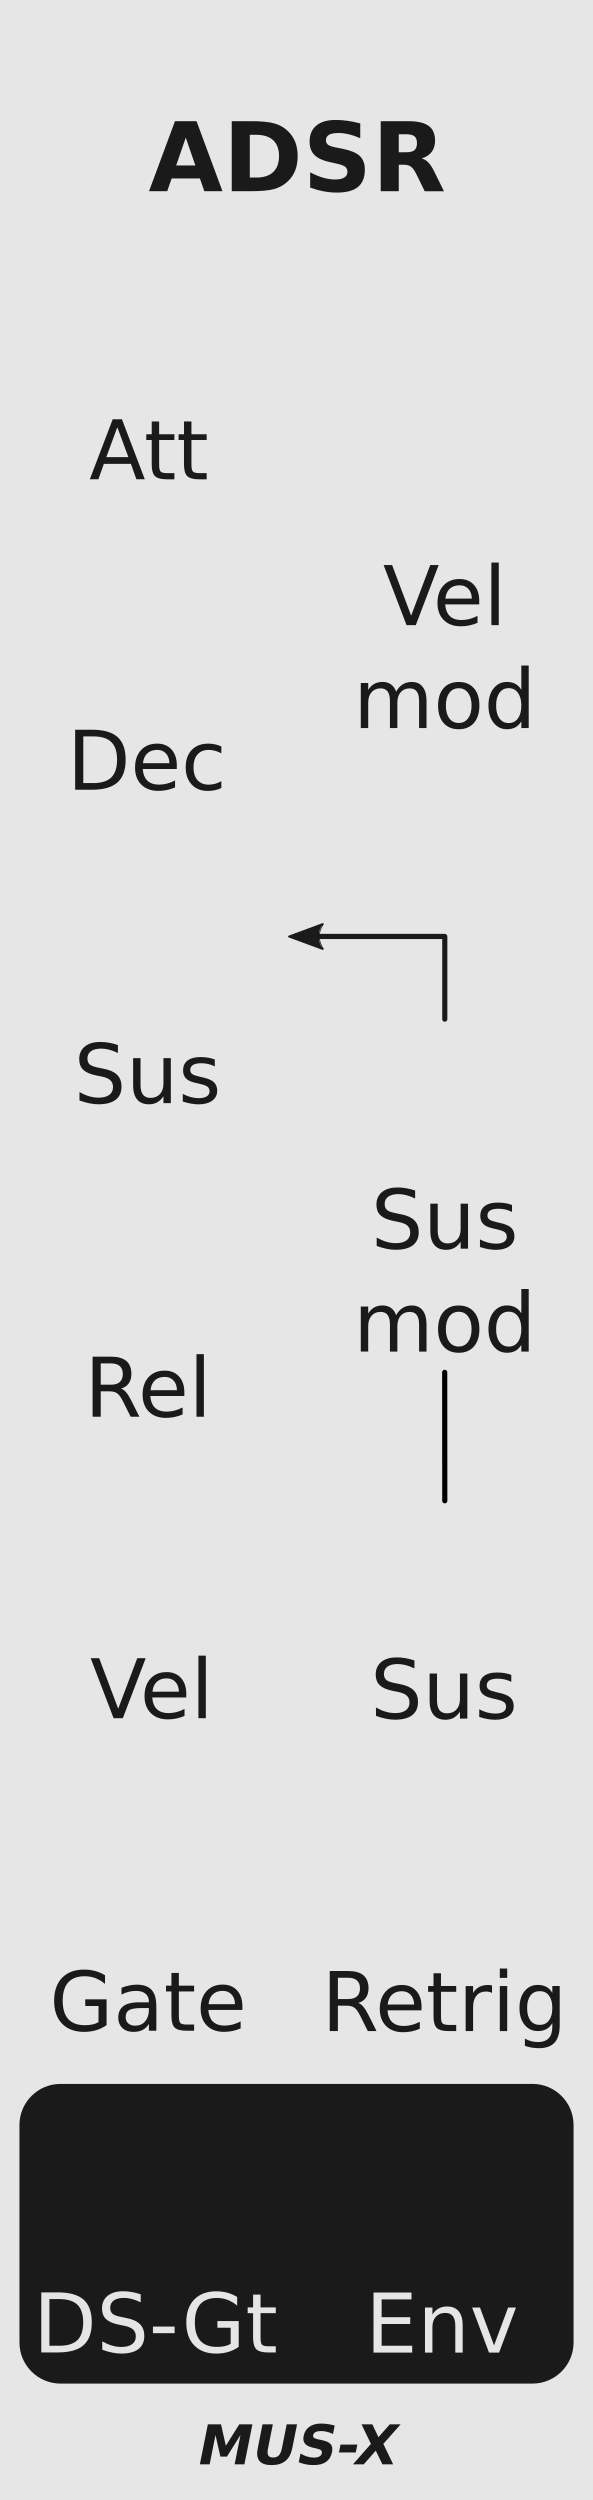
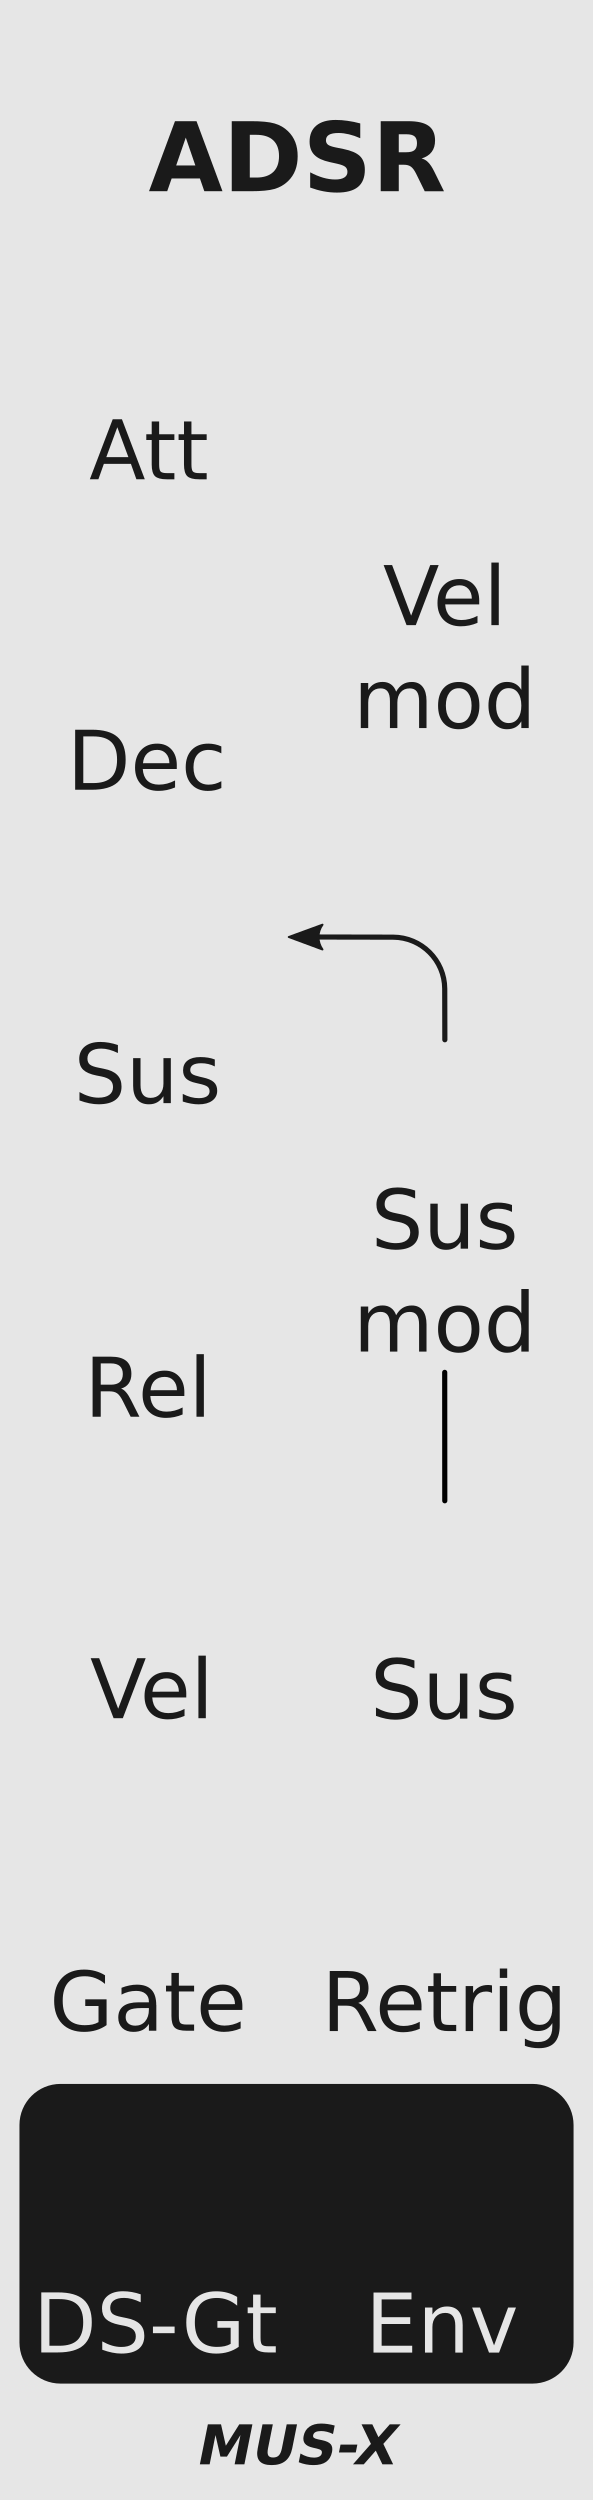
<svg xmlns="http://www.w3.org/2000/svg" width="30.48mm" height="128.5mm" viewBox="0 0 30.48 128.5" version="1.1" id="svg8">
  <defs id="defs2">
+     <marker style="overflow:visible;" id="marker1392" refX="0.0" refY="0.0" orient="auto">
+       <path transform="scale(0.6) rotate(180) translate(0,0)" d="M 8.719,4.034 L -2.207,0.016 L 8.719,-4.002 C 6.973,-1.63 6.983,1.616 8.719,4.034 z " style="stroke:context-stroke;fill-rule:evenodd;fill:context-stroke;stroke-width:0.625;stroke-linejoin:round;" id="path1142" />
+     </marker>
+     <marker style="overflow:visible;" id="Arrow1Mend" refX="0.0" refY="0.0" orient="auto">
+       <path transform="scale(0.4) rotate(180) translate(10,0)" style="fill-rule:evenodd;fill:context-stroke;stroke:context-stroke;stroke-width:1.0pt;" d="M 0.0,0.0 L 5.0,-5.0 L -12.5,0.0 L 5.0,5.0 L 0.0,0.0 z " id="path1124" />
+     </marker>
+     <marker style="overflow:visible;" id="Arrow1Send" refX="0.0" refY="0.0" orient="auto">
+       <path transform="scale(0.2) rotate(180) translate(6,0)" style="fill-rule:evenodd;fill:context-stroke;stroke:context-stroke;stroke-width:1.0pt;" d="M 0.0,0.0 L 5.0,-5.0 L -12.5,0.0 L 5.0,5.0 L 0.0,0.0 z " id="path1130" />
+     </marker>
    <marker style="overflow:visible;" id="Arrow2Mend" refX="0.0" refY="0.0" orient="auto">
      <path transform="scale(0.6) rotate(180) translate(0,0)" d="M 8.719,4.034 L -2.207,0.016 L 8.719,-4.002 C 6.973,-1.63 6.983,1.616 8.719,4.034 z " style="stroke:context-stroke;fill-rule:evenodd;fill:context-stroke;stroke-width:0.625;stroke-linejoin:round;" id="path59252" />
    </marker>
    <marker style="overflow:visible;" id="Arrow1Lend" refX="0.0" refY="0.0" orient="auto">
      <path transform="scale(0.8) rotate(180) translate(12.5,0)" style="fill-rule:evenodd;fill:context-stroke;stroke:context-stroke;stroke-width:1.0pt;" d="M 0.0,0.0 L 5.0,-5.0 L -12.5,0.0 L 5.0,5.0 L 0.0,0.0 z " id="path59228" />
    </marker>
    <marker style="overflow:visible" id="Arrow1Lstart" refX="0.0" refY="0.0" orient="auto">
      <path transform="scale(0.8) translate(12.5,0)" style="fill-rule:evenodd;fill:context-stroke;stroke:context-stroke;stroke-width:1.0pt" d="M 0.0,0.0 L 5.0,-5.0 L -12.5,0.0 L 5.0,5.0 L 0.0,0.0 z " id="path59225" />
    </marker>
  </defs>
  <g id="layer1" transform="translate(0,-168.5)" style="display:inline">
    <rect style="display:inline;opacity:1;vector-effect:none;fill:#e6e6e6;fill-opacity:1;fill-rule:evenodd;stroke:none;stroke-width:0.649;stroke-linecap:butt;stroke-linejoin:miter;stroke-miterlimit:4;stroke-dasharray:none;stroke-dashoffset:0;stroke-opacity:1;paint-order:normal" id="rect420" width="30.48" height="128.5" x="5.9211732e-17" y="168.5" />
    <g aria-label="Att" id="text35907" style="font-size:4.233px;line-height:1.25;fill-opacity:1;stroke-width:0.265;fill:#1a1a1a" transform="translate(0,0.5291667)">
      <path d="m 6.03,189.931 -0.566,1.536 h 1.135 z m -0.236,-0.411 h 0.473 l 1.176,3.086 H 7.01 L 6.729,191.814 H 5.338 l -0.281,0.792 H 4.617 Z" id="path59933" style="fill:#1a1a1a;fill-opacity:1" />
      <path d="m 8.18,189.634 v 0.657 h 0.783 v 0.296 H 8.18 v 1.257 q 0,0.283 0.076,0.364 0.079,0.081 0.316,0.081 h 0.391 v 0.318 H 8.573 q -0.44,0 -0.608,-0.163 -0.167,-0.165 -0.167,-0.599 v -1.257 H 7.519 v -0.296 h 0.279 v -0.657 z" id="path59935" style="fill:#1a1a1a;fill-opacity:1" />
      <path d="m 9.84,189.634 v 0.657 h 0.783 v 0.296 H 9.84 v 1.257 q 0,0.283 0.076,0.364 0.079,0.081 0.316,0.081 h 0.391 v 0.318 h -0.391 q -0.44,0 -0.608,-0.163 -0.167,-0.165 -0.167,-0.599 v -1.257 H 9.179 v -0.296 h 0.279 v -0.657 z" id="path59937" style="fill:#1a1a1a;fill-opacity:1" />
    </g>
    <g aria-label="Dec" id="text51881" style="font-size:4.233px;line-height:1.25;fill-opacity:1;stroke-width:0.265;fill:#1a1a1a" transform="translate(0,0.5291667)">
      <path d="m 4.281,205.821 v 2.4 h 0.504 q 0.639,0 0.934,-0.289 0.298,-0.289 0.298,-0.914 0,-0.62 -0.298,-0.907 -0.296,-0.289 -0.934,-0.289 z m -0.418,-0.343 h 0.858 q 0.897,0 1.317,0.374 0.42,0.372 0.42,1.166 0,0.798 -0.422,1.172 -0.422,0.374 -1.315,0.374 H 3.863 Z" id="path59970" style="fill:#1a1a1a;fill-opacity:1" />
      <path d="m 9.087,207.311 v 0.186 h -1.749 q 0.025,0.393 0.236,0.599 0.213,0.205 0.591,0.205 0.219,0 0.424,-0.054 0.207,-0.054 0.409,-0.161 v 0.36 q -0.205,0.087 -0.42,0.132 -0.215,0.045 -0.436,0.045 -0.554,0 -0.878,-0.322 -0.322,-0.322 -0.322,-0.872 0,-0.568 0.306,-0.901 0.308,-0.335 0.829,-0.335 0.467,0 0.738,0.302 0.273,0.3 0.273,0.816 z m -0.38,-0.112 q -0.004,-0.312 -0.176,-0.498 -0.169,-0.186 -0.451,-0.186 -0.318,0 -0.511,0.18 -0.19,0.18 -0.219,0.506 z" id="path59972" style="fill:#1a1a1a;fill-opacity:1" />
      <path d="m 11.377,206.337 v 0.356 q -0.161,-0.089 -0.325,-0.132 -0.161,-0.045 -0.327,-0.045 -0.37,0 -0.575,0.236 -0.205,0.234 -0.205,0.657 0,0.424 0.205,0.659 0.205,0.234 0.575,0.234 0.165,0 0.327,-0.043 0.163,-0.045 0.325,-0.134 v 0.351 q -0.159,0.074 -0.331,0.112 -0.169,0.037 -0.362,0.037 -0.523,0 -0.831,-0.329 -0.308,-0.329 -0.308,-0.887 0,-0.566 0.31,-0.891 0.312,-0.325 0.854,-0.325 0.176,0 0.343,0.037 0.167,0.035 0.325,0.107 z" id="path59974" style="fill:#1a1a1a;fill-opacity:1" />
    </g>
    <g aria-label="Sus" id="text58845" style="font-size:4.233px;line-height:1.25;fill-opacity:1;stroke-width:0.265;fill:#1a1a1a" transform="translate(0,0.5291667)">
      <path d="m 6.061,221.688 v 0.407 q -0.238,-0.114 -0.449,-0.17 -0.211,-0.056 -0.407,-0.056 -0.341,0 -0.527,0.132 -0.184,0.132 -0.184,0.376 0,0.205 0.122,0.31 0.124,0.103 0.467,0.167 l 0.252,0.052 q 0.467,0.089 0.688,0.314 0.223,0.223 0.223,0.599 0,0.449 -0.302,0.68 -0.3,0.232 -0.881,0.232 -0.219,0 -0.467,-0.05 -0.246,-0.05 -0.511,-0.147 v -0.43 q 0.254,0.143 0.498,0.215 0.244,0.072 0.48,0.072 0.358,0 0.552,-0.141 0.194,-0.141 0.194,-0.401 0,-0.227 -0.141,-0.356 -0.138,-0.128 -0.457,-0.192 l -0.254,-0.05 q -0.467,-0.093 -0.676,-0.291 -0.209,-0.198 -0.209,-0.552 0,-0.409 0.287,-0.645 0.289,-0.236 0.796,-0.236 0.217,0 0.442,0.039 0.225,0.039 0.461,0.118 z" id="path59977" style="fill:#1a1a1a;fill-opacity:1" />
      <path d="m 6.843,223.759 v -1.401 h 0.38 v 1.387 q 0,0.329 0.128,0.494 0.128,0.163 0.384,0.163 0.308,0 0.486,-0.196 0.18,-0.196 0.18,-0.535 v -1.313 h 0.38 v 2.315 H 8.401 v -0.356 q -0.138,0.211 -0.322,0.314 -0.182,0.101 -0.424,0.101 -0.399,0 -0.606,-0.248 -0.207,-0.248 -0.207,-0.726 z m 0.957,-1.457 z" id="path59979" style="fill:#1a1a1a;fill-opacity:1" />
      <path d="m 11.041,222.426 v 0.36 q -0.161,-0.083 -0.335,-0.124 -0.174,-0.041 -0.36,-0.041 -0.283,0 -0.426,0.087 -0.141,0.087 -0.141,0.26 0,0.132 0.101,0.209 0.101,0.074 0.407,0.143 l 0.13,0.029 q 0.405,0.087 0.575,0.246 0.172,0.157 0.172,0.44 0,0.322 -0.256,0.511 -0.254,0.188 -0.701,0.188 -0.186,0 -0.389,-0.037 -0.201,-0.035 -0.424,-0.107 v -0.393 q 0.211,0.11 0.415,0.165 0.205,0.054 0.405,0.054 0.269,0 0.413,-0.091 0.145,-0.093 0.145,-0.26 0,-0.155 -0.105,-0.238 -0.103,-0.083 -0.457,-0.159 l -0.132,-0.031 q -0.353,-0.074 -0.511,-0.227 -0.157,-0.155 -0.157,-0.424 0,-0.327 0.232,-0.504 0.232,-0.178 0.657,-0.178 0.211,0 0.397,0.031 0.186,0.031 0.343,0.093 z" id="path59981" style="fill:#1a1a1a;fill-opacity:1" />
    </g>
    <text xml:space="preserve" style="font-style:normal;font-weight:normal;font-size:10.583px;line-height:1.25;font-family:sans-serif;fill:#000000;fill-opacity:1;stroke:none;stroke-width:0.265" x="11.955" y="222.338" id="text65289">
      <tspan id="tspan65287" style="stroke-width:0.265" x="11.955" y="222.338" />
    </text>
    <g aria-label="Rel" id="text67189" style="font-size:4.233px;line-height:1.25;fill-opacity:1;stroke-width:0.265;fill:#1a1a1a" transform="translate(0,0.5291667)">
      <path d="m 6.224,239.344 q 0.134,0.045 0.26,0.194 0.128,0.149 0.256,0.409 l 0.424,0.843 h -0.449 l -0.395,-0.792 q -0.153,-0.31 -0.298,-0.411 -0.143,-0.101 -0.391,-0.101 H 5.178 v 1.304 H 4.76 v -3.086 h 0.943 q 0.529,0 0.79,0.221 0.26,0.221 0.26,0.668 0,0.291 -0.136,0.484 -0.134,0.192 -0.393,0.267 z m -1.046,-1.296 v 1.096 h 0.525 q 0.302,0 0.455,-0.138 0.155,-0.141 0.155,-0.411 0,-0.271 -0.155,-0.407 -0.153,-0.138 -0.455,-0.138 z" id="path59997" style="fill:#1a1a1a;fill-opacity:1" />
      <path d="m 9.475,239.539 v 0.186 h -1.749 q 0.025,0.393 0.236,0.599 0.213,0.205 0.591,0.205 0.219,0 0.424,-0.054 0.207,-0.054 0.409,-0.161 v 0.36 q -0.205,0.087 -0.42,0.132 -0.215,0.045 -0.436,0.045 -0.554,0 -0.878,-0.322 -0.322,-0.322 -0.322,-0.872 0,-0.568 0.306,-0.901 0.308,-0.335 0.829,-0.335 0.467,0 0.738,0.302 0.273,0.3 0.273,0.816 z M 9.095,239.427 q -0.004,-0.312 -0.176,-0.498 -0.169,-0.186 -0.451,-0.186 -0.318,0 -0.511,0.18 -0.19,0.18 -0.219,0.506 z" id="path59999" style="fill:#1a1a1a;fill-opacity:1" />
      <path d="m 10.099,237.575 h 0.38 v 3.216 h -0.38 z" id="path60001" style="fill:#1a1a1a;fill-opacity:1" />
    </g>
    <g aria-label="Vel mod" id="text68897" style="font-size:4.233px;line-height:1.25;text-align:center;text-anchor:middle;stroke-width:0.265;fill:#1a1a1a;fill-opacity:1">
      <path d="m 20.897,200.632 -1.178,-3.086 h 0.436 l 0.978,2.598 0.98,-2.598 h 0.434 l -1.176,3.086 z" id="path59940" style="fill:#1a1a1a;fill-opacity:1" />
      <path d="m 24.632,199.38 v 0.186 h -1.749 q 0.025,0.393 0.236,0.599 0.213,0.205 0.591,0.205 0.219,0 0.424,-0.054 0.207,-0.054 0.409,-0.161 v 0.36 q -0.205,0.087 -0.42,0.132 -0.215,0.045 -0.436,0.045 -0.554,0 -0.878,-0.322 -0.322,-0.322 -0.322,-0.872 0,-0.568 0.306,-0.901 0.308,-0.335 0.829,-0.335 0.467,0 0.738,0.302 0.273,0.3 0.273,0.816 z m -0.38,-0.112 q -0.004,-0.312 -0.176,-0.498 -0.169,-0.186 -0.451,-0.186 -0.318,0 -0.511,0.18 -0.19,0.18 -0.219,0.506 z" id="path59942" style="fill:#1a1a1a;fill-opacity:1" />
      <path d="m 25.257,197.416 h 0.38 v 3.216 h -0.38 z" id="path59944" style="fill:#1a1a1a;fill-opacity:1" />
      <path d="m 20.361,204.053 q 0.143,-0.256 0.341,-0.378 0.198,-0.122 0.467,-0.122 0.362,0 0.558,0.254 0.196,0.252 0.196,0.719 v 1.397 h -0.382 v -1.385 q 0,-0.333 -0.118,-0.494 -0.118,-0.161 -0.36,-0.161 -0.296,0 -0.467,0.196 -0.172,0.196 -0.172,0.535 v 1.308 H 20.043 v -1.385 q 0,-0.335 -0.118,-0.494 -0.118,-0.161 -0.364,-0.161 -0.291,0 -0.463,0.198 -0.172,0.196 -0.172,0.533 v 1.308 h -0.382 v -2.315 h 0.382 v 0.36 q 0.13,-0.213 0.312,-0.314 0.182,-0.101 0.432,-0.101 0.252,0 0.428,0.128 0.178,0.128 0.263,0.372 z" id="path59946" style="fill:#1a1a1a;fill-opacity:1" />
      <path d="m 23.579,203.875 q -0.306,0 -0.484,0.24 -0.178,0.238 -0.178,0.653 0,0.415 0.176,0.655 0.178,0.238 0.486,0.238 0.304,0 0.482,-0.24 0.178,-0.24 0.178,-0.653 0,-0.411 -0.178,-0.651 -0.178,-0.242 -0.482,-0.242 z m 0,-0.322 q 0.496,0 0.779,0.322 0.283,0.322 0.283,0.893 0,0.568 -0.283,0.893 -0.283,0.322 -0.779,0.322 -0.498,0 -0.781,-0.322 -0.281,-0.325 -0.281,-0.893 0,-0.571 0.281,-0.893 0.283,-0.322 0.781,-0.322 z" id="path59948" style="fill:#1a1a1a;fill-opacity:1" />
      <path d="m 26.796,203.96 v -1.253 h 0.38 v 3.216 h -0.38 v -0.347 q -0.12,0.207 -0.304,0.308 -0.182,0.099 -0.438,0.099 -0.42,0 -0.684,-0.335 -0.263,-0.335 -0.263,-0.881 0,-0.546 0.263,-0.881 0.265,-0.335 0.684,-0.335 0.256,0 0.438,0.101 0.184,0.099 0.304,0.306 z m -1.296,0.808 q 0,0.42 0.172,0.659 0.174,0.238 0.475,0.238 0.302,0 0.475,-0.238 0.174,-0.24 0.174,-0.659 0,-0.42 -0.174,-0.657 -0.174,-0.24 -0.475,-0.24 -0.302,0 -0.475,0.24 -0.172,0.238 -0.172,0.657 z" id="path59950" style="fill:#1a1a1a;fill-opacity:1" />
    </g>
    <g aria-label="Gate " id="text73201" style="font-size:4.233px;line-height:1.25;fill-opacity:1;stroke-width:0.265;fill:#1a1a1a">
      <path d="m 5.064,272.439 v -0.829 H 4.382 v -0.343 h 1.096 v 1.325 q -0.242,0.172 -0.533,0.26 -0.291,0.087 -0.622,0.087 -0.723,0 -1.133,-0.422 -0.407,-0.424 -0.407,-1.178 0,-0.757 0.407,-1.178 0.409,-0.424 1.133,-0.424 0.302,0 0.573,0.074 0.273,0.074 0.502,0.219 v 0.444 q -0.232,-0.196 -0.492,-0.296 -0.26,-0.099 -0.548,-0.099 -0.566,0 -0.852,0.316 -0.283,0.316 -0.283,0.943 0,0.624 0.283,0.941 0.285,0.316 0.852,0.316 0.221,0 0.395,-0.037 0.174,-0.039 0.312,-0.12 z" id="path60031" style="fill:#1a1a1a;fill-opacity:1" />
      <path d="m 7.276,271.715 q -0.461,0 -0.639,0.105 -0.178,0.105 -0.178,0.36 0,0.203 0.132,0.322 0.134,0.118 0.364,0.118 0.316,0 0.506,-0.223 0.192,-0.225 0.192,-0.597 v -0.085 z m 0.759,-0.157 v 1.321 H 7.654 v -0.351 q -0.13,0.211 -0.325,0.312 -0.194,0.099 -0.475,0.099 -0.356,0 -0.566,-0.198 -0.209,-0.201 -0.209,-0.535 0,-0.391 0.26,-0.589 0.263,-0.198 0.781,-0.198 h 0.533 v -0.037 q 0,-0.263 -0.174,-0.405 -0.172,-0.145 -0.484,-0.145 -0.198,0 -0.387,0.048 -0.188,0.048 -0.362,0.143 v -0.351 q 0.209,-0.081 0.405,-0.12 0.196,-0.041 0.382,-0.041 0.502,0 0.75,0.26 0.248,0.26 0.248,0.79 z" id="path60033" style="fill:#1a1a1a;fill-opacity:1" />
      <path d="m 9.194,269.907 v 0.657 h 0.783 v 0.296 h -0.783 v 1.257 q 0,0.283 0.076,0.364 0.079,0.081 0.316,0.081 h 0.391 v 0.318 H 9.587 q -0.44,0 -0.608,-0.163 -0.167,-0.165 -0.167,-0.599 v -1.257 H 8.533 v -0.296 h 0.279 v -0.657 z" id="path60035" style="fill:#1a1a1a;fill-opacity:1" />
      <path d="m 12.458,271.626 v 0.186 h -1.749 q 0.025,0.393 0.236,0.599 0.213,0.205 0.591,0.205 0.219,0 0.424,-0.054 0.207,-0.054 0.409,-0.161 v 0.36 q -0.205,0.087 -0.42,0.132 -0.215,0.045 -0.436,0.045 -0.554,0 -0.878,-0.322 -0.322,-0.322 -0.322,-0.872 0,-0.568 0.306,-0.901 0.308,-0.335 0.829,-0.335 0.467,0 0.738,0.302 0.273,0.3 0.273,0.816 z m -0.38,-0.112 q -0.004,-0.312 -0.176,-0.498 -0.169,-0.186 -0.451,-0.186 -0.318,0 -0.511,0.18 -0.19,0.18 -0.219,0.506 z" id="path60037" style="fill:#1a1a1a;fill-opacity:1" />
    </g>
    <g aria-label="Retrig" id="text73205" style="font-size:4.233px;line-height:1.25;fill-opacity:1;stroke-width:0.265;fill:#1a1a1a">
      <path d="m 18.414,271.451 q 0.134,0.045 0.26,0.194 0.128,0.149 0.256,0.409 l 0.424,0.843 H 18.906 l -0.395,-0.792 q -0.153,-0.31 -0.298,-0.411 -0.143,-0.101 -0.391,-0.101 h -0.455 v 1.304 h -0.418 v -3.086 h 0.943 q 0.529,0 0.79,0.221 0.26,0.221 0.26,0.668 0,0.291 -0.136,0.484 -0.134,0.192 -0.393,0.267 z m -1.046,-1.296 v 1.096 h 0.525 q 0.302,0 0.455,-0.138 0.155,-0.141 0.155,-0.411 0,-0.271 -0.155,-0.407 -0.153,-0.138 -0.455,-0.138 z" id="path60018" style="fill:#1a1a1a;fill-opacity:1" />
      <path d="m 21.665,271.645 v 0.186 H 19.917 q 0.025,0.393 0.236,0.599 0.213,0.205 0.591,0.205 0.219,0 0.424,-0.054 0.207,-0.054 0.409,-0.161 v 0.36 q -0.205,0.087 -0.42,0.132 -0.215,0.045 -0.436,0.045 -0.554,0 -0.878,-0.322 -0.322,-0.322 -0.322,-0.872 0,-0.568 0.306,-0.901 0.308,-0.335 0.829,-0.335 0.467,0 0.738,0.302 0.273,0.3 0.273,0.816 z m -0.38,-0.112 q -0.004,-0.312 -0.176,-0.498 -0.169,-0.186 -0.451,-0.186 -0.318,0 -0.511,0.18 -0.19,0.18 -0.219,0.506 z" id="path60020" style="fill:#1a1a1a;fill-opacity:1" />
      <path d="m 22.666,269.925 v 0.657 h 0.783 v 0.296 h -0.783 v 1.257 q 0,0.283 0.076,0.364 0.079,0.081 0.316,0.081 h 0.391 v 0.318 h -0.391 q -0.44,0 -0.608,-0.163 -0.167,-0.165 -0.167,-0.599 v -1.257 h -0.279 v -0.296 h 0.279 v -0.657 z" id="path60022" style="fill:#1a1a1a;fill-opacity:1" />
      <path d="m 25.291,270.938 q -0.064,-0.037 -0.141,-0.054 -0.074,-0.019 -0.165,-0.019 -0.322,0 -0.496,0.211 -0.172,0.209 -0.172,0.602 v 1.22 h -0.382 v -2.315 h 0.382 v 0.36 q 0.12,-0.211 0.312,-0.312 0.192,-0.103 0.467,-0.103 0.039,0 0.087,0.006 0.048,0.004 0.105,0.015 z" id="path60024" style="fill:#1a1a1a;fill-opacity:1" />
      <path d="m 25.69,270.583 h 0.38 v 2.315 h -0.38 z m 0,-0.901 h 0.38 v 0.482 h -0.38 z" id="path60026" style="fill:#1a1a1a;fill-opacity:1" />
      <path d="m 28.389,271.713 q 0,-0.413 -0.172,-0.641 -0.169,-0.227 -0.477,-0.227 -0.306,0 -0.477,0.227 -0.169,0.227 -0.169,0.641 0,0.411 0.169,0.639 0.172,0.227 0.477,0.227 0.308,0 0.477,-0.227 0.172,-0.227 0.172,-0.639 z m 0.38,0.897 q 0,0.591 -0.263,0.878 -0.263,0.289 -0.804,0.289 -0.201,0 -0.378,-0.031 -0.178,-0.029 -0.345,-0.091 v -0.37 q 0.167,0.091 0.331,0.134 0.163,0.043 0.333,0.043 0.374,0 0.56,-0.196 0.186,-0.194 0.186,-0.589 v -0.188 q -0.118,0.205 -0.302,0.306 -0.184,0.101 -0.44,0.101 -0.426,0 -0.686,-0.325 -0.26,-0.325 -0.26,-0.86 0,-0.537 0.26,-0.862 0.26,-0.325 0.686,-0.325 0.256,0 0.44,0.101 0.184,0.101 0.302,0.306 v -0.351 h 0.38 z" id="path60028" style="fill:#1a1a1a;fill-opacity:1" />
    </g>
    <g aria-label="Vel" id="text73209" style="font-size:4.233px;line-height:1.25;fill-opacity:1;stroke-width:0.265;fill:#1a1a1a">
      <path d="m 5.839,256.816 -1.178,-3.086 h 0.436 l 0.978,2.598 0.98,-2.598 h 0.434 l -1.176,3.086 z" id="path60004" style="fill:#1a1a1a;fill-opacity:1" />
      <path d="m 9.574,255.564 v 0.186 h -1.749 q 0.025,0.393 0.236,0.599 0.213,0.205 0.591,0.205 0.219,0 0.424,-0.054 0.207,-0.054 0.409,-0.161 v 0.36 q -0.205,0.087 -0.42,0.132 -0.215,0.045 -0.436,0.045 -0.554,0 -0.878,-0.322 -0.322,-0.322 -0.322,-0.872 0,-0.568 0.306,-0.901 0.308,-0.335 0.829,-0.335 0.467,0 0.738,0.302 0.273,0.3 0.273,0.816 z m -0.38,-0.112 q -0.004,-0.312 -0.176,-0.498 -0.169,-0.186 -0.451,-0.186 -0.318,0 -0.511,0.18 -0.19,0.18 -0.219,0.506 z" id="path60006" style="fill:#1a1a1a;fill-opacity:1" />
      <path d="m 10.199,253.6 h 0.38 v 3.216 h -0.38 z" id="path60008" style="fill:#1a1a1a;fill-opacity:1" />
    </g>
    <text xml:space="preserve" style="font-style:normal;font-weight:normal;font-size:10.583px;line-height:1.25;font-family:sans-serif;fill:#000000;fill-opacity:1;stroke:none;stroke-width:0.265" x="-3.676" y="276.997" id="text80285">
      <tspan id="tspan80283" style="stroke-width:0.265" x="-3.676" y="276.997" />
    </text>
    <rect id="rect80851" width="28.481" height="15.404" x="1" y="275.613" style="fill:#1a1a1a;fill-opacity:1;stroke-width:0.37" ry="2.113" />
    <g aria-label="Env" id="text73213" style="font-size:4.233px;line-height:1.25;fill:#e6e6e6;stroke-width:0.265">
      <path d="m 19.199,286.338 h 1.951 v 0.351 h -1.534 v 0.914 h 1.47 v 0.351 h -1.47 v 1.118 h 1.571 v 0.351 h -1.989 z" id="path60049" />
      <path d="m 23.782,288.027 v 1.397 h -0.38 v -1.385 q 0,-0.329 -0.128,-0.492 -0.128,-0.163 -0.384,-0.163 -0.308,0 -0.486,0.196 -0.178,0.196 -0.178,0.535 v 1.308 h -0.382 v -2.315 h 0.382 v 0.36 q 0.136,-0.209 0.32,-0.312 0.186,-0.103 0.428,-0.103 0.399,0 0.604,0.248 0.205,0.246 0.205,0.726 z" id="path60051" />
      <path d="m 24.268,287.109 h 0.403 l 0.723,1.943 0.723,-1.943 h 0.403 l -0.868,2.315 h -0.517 z" id="path60053" />
    </g>
    <g aria-label="Sus" id="text1051" style="font-size:4.233px;line-height:1.25;fill-opacity:1;stroke-width:0.265;fill:#1a1a1a">
      <path d="m 21.301,253.85 v 0.407 q -0.238,-0.114 -0.449,-0.17 -0.211,-0.056 -0.407,-0.056 -0.341,0 -0.527,0.132 -0.184,0.132 -0.184,0.376 0,0.205 0.122,0.31 0.124,0.103 0.467,0.167 l 0.252,0.052 q 0.467,0.089 0.688,0.314 0.223,0.223 0.223,0.599 0,0.449 -0.302,0.68 -0.3,0.232 -0.881,0.232 -0.219,0 -0.467,-0.05 -0.246,-0.05 -0.511,-0.147 v -0.43 q 0.254,0.143 0.498,0.215 0.244,0.072 0.48,0.072 0.358,0 0.552,-0.141 0.194,-0.141 0.194,-0.401 0,-0.227 -0.141,-0.356 -0.138,-0.128 -0.457,-0.192 l -0.254,-0.05 q -0.467,-0.093 -0.676,-0.291 -0.209,-0.198 -0.209,-0.552 0,-0.409 0.287,-0.645 0.289,-0.236 0.796,-0.236 0.217,0 0.442,0.039 0.225,0.039 0.461,0.118 z" id="path60011" style="fill:#1a1a1a;fill-opacity:1" />
      <path d="m 22.083,255.922 v -1.401 h 0.38 v 1.387 q 0,0.329 0.128,0.494 0.128,0.163 0.384,0.163 0.308,0 0.486,-0.196 0.18,-0.196 0.18,-0.535 v -1.313 h 0.38 v 2.315 h -0.38 v -0.356 q -0.138,0.211 -0.322,0.314 -0.182,0.101 -0.424,0.101 -0.399,0 -0.606,-0.248 -0.207,-0.248 -0.207,-0.726 z m 0.957,-1.457 z" id="path60013" style="fill:#1a1a1a;fill-opacity:1" />
      <path d="m 26.281,254.588 v 0.36 q -0.161,-0.083 -0.335,-0.124 -0.174,-0.041 -0.36,-0.041 -0.283,0 -0.426,0.087 -0.141,0.087 -0.141,0.26 0,0.132 0.101,0.209 0.101,0.074 0.407,0.143 l 0.13,0.029 q 0.405,0.087 0.575,0.246 0.172,0.157 0.172,0.44 0,0.322 -0.256,0.511 -0.254,0.188 -0.701,0.188 -0.186,0 -0.389,-0.037 -0.201,-0.035 -0.424,-0.107 v -0.393 q 0.211,0.11 0.415,0.165 0.205,0.054 0.405,0.054 0.269,0 0.413,-0.091 0.145,-0.093 0.145,-0.26 0,-0.155 -0.105,-0.238 -0.103,-0.083 -0.457,-0.159 l -0.132,-0.031 q -0.353,-0.074 -0.511,-0.227 -0.157,-0.155 -0.157,-0.424 0,-0.327 0.232,-0.504 0.232,-0.178 0.657,-0.178 0.211,0 0.397,0.031 0.186,0.031 0.343,0.093 z" id="path60015" style="fill:#1a1a1a;fill-opacity:1" />
    </g>
    <text xml:space="preserve" style="font-style:normal;font-weight:normal;font-size:10.583px;line-height:1.25;font-family:sans-serif;fill:#000000;fill-opacity:1;stroke:none;stroke-width:0.265" x="-18.465" y="239.396" id="text24631">
      <tspan id="tspan24629" style="stroke-width:0.265" x="-18.465" y="239.396" />
    </text>
    <text xml:space="preserve" style="font-style:normal;font-weight:normal;font-size:10.583px;line-height:1.25;font-family:sans-serif;fill:#000000;fill-opacity:1;stroke:none;stroke-width:0.265" x="-8.229" y="291.031" id="text36741">
      <tspan id="tspan36739" style="stroke-width:0.265" x="-8.229" y="291.031" />
    </text>
    <g aria-label="Sus mod" id="text39497" style="font-size:4.233px;line-height:1.25;text-align:center;text-anchor:middle;stroke-width:0.265;fill:#1a1a1a;fill-opacity:1">
      <path d="m 21.338,229.696 v 0.407 q -0.238,-0.114 -0.449,-0.17 -0.211,-0.056 -0.407,-0.056 -0.341,0 -0.527,0.132 -0.184,0.132 -0.184,0.376 0,0.205 0.122,0.31 0.124,0.103 0.467,0.167 l 0.252,0.052 q 0.467,0.089 0.688,0.314 0.223,0.223 0.223,0.599 0,0.449 -0.302,0.68 -0.3,0.232 -0.881,0.232 -0.219,0 -0.467,-0.05 -0.246,-0.05 -0.511,-0.147 v -0.43 q 0.254,0.143 0.498,0.215 0.244,0.072 0.48,0.072 0.358,0 0.552,-0.141 0.194,-0.141 0.194,-0.401 0,-0.227 -0.141,-0.356 -0.138,-0.128 -0.457,-0.192 l -0.254,-0.05 q -0.467,-0.093 -0.676,-0.291 -0.209,-0.198 -0.209,-0.552 0,-0.409 0.287,-0.645 0.289,-0.236 0.796,-0.236 0.217,0 0.442,0.039 0.225,0.039 0.461,0.118 z" id="path59984" style="fill:#1a1a1a;fill-opacity:1" />
      <path d="m 22.119,231.768 v -1.401 h 0.38 v 1.387 q 0,0.329 0.128,0.494 0.128,0.163 0.384,0.163 0.308,0 0.486,-0.196 0.18,-0.196 0.18,-0.535 v -1.313 h 0.38 v 2.315 h -0.38 v -0.356 q -0.138,0.211 -0.322,0.314 -0.182,0.101 -0.424,0.101 -0.399,0 -0.606,-0.248 -0.207,-0.248 -0.207,-0.726 z m 0.957,-1.457 z" id="path59986" style="fill:#1a1a1a;fill-opacity:1" />
      <path d="m 26.317,230.434 v 0.36 q -0.161,-0.083 -0.335,-0.124 -0.174,-0.041 -0.36,-0.041 -0.283,0 -0.426,0.087 -0.141,0.087 -0.141,0.26 0,0.132 0.101,0.209 0.101,0.074 0.407,0.143 l 0.13,0.029 q 0.405,0.087 0.575,0.246 0.172,0.157 0.172,0.44 0,0.322 -0.256,0.511 -0.254,0.188 -0.701,0.188 -0.186,0 -0.389,-0.037 -0.201,-0.035 -0.424,-0.107 v -0.393 q 0.211,0.11 0.415,0.165 0.205,0.054 0.405,0.054 0.269,0 0.413,-0.091 0.145,-0.093 0.145,-0.26 0,-0.155 -0.105,-0.238 -0.103,-0.083 -0.457,-0.159 l -0.132,-0.031 q -0.353,-0.074 -0.511,-0.227 -0.157,-0.155 -0.157,-0.424 0,-0.327 0.232,-0.504 0.232,-0.178 0.657,-0.178 0.211,0 0.397,0.031 0.186,0.031 0.343,0.093 z" id="path59988" style="fill:#1a1a1a;fill-opacity:1" />
      <path d="m 20.361,236.102 q 0.143,-0.256 0.341,-0.378 0.198,-0.122 0.467,-0.122 0.362,0 0.558,0.254 0.196,0.252 0.196,0.719 v 1.397 h -0.382 v -1.385 q 0,-0.333 -0.118,-0.494 -0.118,-0.161 -0.36,-0.161 -0.296,0 -0.467,0.196 -0.172,0.196 -0.172,0.535 v 1.308 H 20.043 v -1.385 q 0,-0.335 -0.118,-0.494 -0.118,-0.161 -0.364,-0.161 -0.291,0 -0.463,0.198 -0.172,0.196 -0.172,0.533 v 1.308 h -0.382 v -2.315 h 0.382 v 0.36 q 0.13,-0.213 0.312,-0.314 0.182,-0.101 0.432,-0.101 0.252,0 0.428,0.128 0.178,0.128 0.263,0.372 z" id="path59990" style="fill:#1a1a1a;fill-opacity:1" />
      <path d="m 23.579,235.925 q -0.306,0 -0.484,0.24 -0.178,0.238 -0.178,0.653 0,0.415 0.176,0.655 0.178,0.238 0.486,0.238 0.304,0 0.482,-0.24 0.178,-0.24 0.178,-0.653 0,-0.411 -0.178,-0.651 -0.178,-0.242 -0.482,-0.242 z m 0,-0.322 q 0.496,0 0.779,0.322 0.283,0.322 0.283,0.893 0,0.568 -0.283,0.893 -0.283,0.322 -0.779,0.322 -0.498,0 -0.781,-0.322 -0.281,-0.325 -0.281,-0.893 0,-0.571 0.281,-0.893 0.283,-0.322 0.781,-0.322 z" id="path59992" style="fill:#1a1a1a;fill-opacity:1" />
      <path d="m 26.796,236.009 v -1.253 h 0.38 v 3.216 h -0.38 v -0.347 q -0.12,0.207 -0.304,0.308 -0.182,0.099 -0.438,0.099 -0.42,0 -0.684,-0.335 -0.263,-0.335 -0.263,-0.881 0,-0.546 0.263,-0.881 0.265,-0.335 0.684,-0.335 0.256,0 0.438,0.101 0.184,0.099 0.304,0.306 z m -1.296,0.808 q 0,0.42 0.172,0.659 0.174,0.238 0.475,0.238 0.302,0 0.475,-0.238 0.174,-0.24 0.174,-0.659 0,-0.42 -0.174,-0.657 -0.174,-0.24 -0.475,-0.24 -0.302,0 -0.475,0.24 -0.172,0.238 -0.172,0.657 z" id="path59994" style="fill:#1a1a1a;fill-opacity:1" />
    </g>
    <path style="fill:#1a1a1a;fill-opacity:1;stroke:#000000;stroke-width:0.265;stroke-linecap:round;stroke-linejoin:miter;stroke-miterlimit:4;stroke-dasharray:none;stroke-opacity:1" d="m 22.862,245.64 -0.004,-6.6" id="path58833" />
-     <g id="path59223" style="fill:#1a1a1a;fill-opacity:1">
-       <path style="color:#000000;fill:#1a1a1a;stroke-linecap:round;stroke-linejoin:round;-inkscape-stroke:none;fill-opacity:1" d="m 15.205,216.502 a 0.132,0.132 0 0 0 -0.133,0.133 0.132,0.132 0 0 0 0.133,0.133 h 7.525 v 4.119 a 0.132,0.132 0 0 0 0.131,0.131 0.132,0.132 0 0 0 0.133,-0.131 v -4.252 a 0.133,0.133 0 0 0 -0.133,-0.133 z" id="path104268" />
-       <g id="g104258" style="fill:#1a1a1a;fill-opacity:1">
-         <g id="path104260" style="fill:#1a1a1a;fill-opacity:1">
-           <path style="color:#000000;fill:#1a1a1a;fill-rule:evenodd;stroke-width:0.099;stroke-linejoin:round;-inkscape-stroke:none;fill-opacity:1" d="m 16.591,217.276 -1.737,-0.639 1.737,-0.639 c -0.278,0.377 -0.276,0.893 0,1.278 z" id="path104264" />
-           <path style="color:#000000;fill:#1a1a1a;fill-rule:evenodd;stroke-linejoin:round;-inkscape-stroke:none;fill-opacity:1" d="m 16.574,215.951 -1.736,0.641 a 0.05,0.05 0 0 0 0,0.092 l 1.736,0.639 a 0.05,0.05 0 0 0 0.057,-0.074 c -0.264,-0.367 -0.265,-0.861 0,-1.221 a 0.05,0.05 0 0 0 -0.057,-0.076 z m -0.023,0.115 c -0.212,0.354 -0.211,0.783 0,1.143 l -1.555,-0.572 z" id="path104266" />
-         </g>
-       </g>
-     </g>
    <g aria-label="DS-Gt" id="text85793" style="font-size:4.233px;line-height:1.25;fill:#e5e5e5;stroke-width:0.265" transform="translate(0.5291667)">
      <path d="m 2.011,286.672 v 2.4 h 0.504 q 0.639,0 0.934,-0.289 0.298,-0.289 0.298,-0.914 0,-0.62 -0.298,-0.907 -0.296,-0.289 -0.934,-0.289 z m -0.418,-0.343 h 0.858 q 0.897,0 1.317,0.374 0.42,0.372 0.42,1.166 0,0.798 -0.422,1.172 -0.422,0.374 -1.315,0.374 h -0.858 z" id="path104227" />
      <path d="m 6.703,286.431 v 0.407 q -0.238,-0.114 -0.449,-0.17 -0.211,-0.056 -0.407,-0.056 -0.341,0 -0.527,0.132 -0.184,0.132 -0.184,0.376 0,0.205 0.122,0.31 0.124,0.103 0.467,0.167 l 0.252,0.052 q 0.467,0.089 0.688,0.314 0.223,0.223 0.223,0.599 0,0.449 -0.302,0.68 -0.3,0.232 -0.881,0.232 -0.219,0 -0.467,-0.05 -0.246,-0.05 -0.511,-0.147 v -0.43 q 0.254,0.143 0.498,0.215 0.244,0.072 0.48,0.072 0.358,0 0.552,-0.141 0.194,-0.141 0.194,-0.401 0,-0.227 -0.141,-0.356 -0.138,-0.128 -0.457,-0.192 l -0.254,-0.05 q -0.467,-0.093 -0.676,-0.291 -0.209,-0.198 -0.209,-0.552 0,-0.409 0.287,-0.645 0.289,-0.236 0.796,-0.236 0.217,0 0.442,0.039 0.225,0.039 0.461,0.118 z" id="path104229" />
      <path d="m 7.332,288.086 h 1.114 v 0.339 h -1.114 z" id="path104231" />
      <path d="m 11.327,288.975 v -0.829 h -0.682 v -0.343 h 1.096 v 1.325 q -0.242,0.172 -0.533,0.26 -0.291,0.087 -0.622,0.087 -0.723,0 -1.133,-0.422 -0.407,-0.424 -0.407,-1.178 0,-0.757 0.407,-1.178 0.409,-0.424 1.133,-0.424 0.302,0 0.573,0.074 0.273,0.074 0.502,0.219 v 0.444 q -0.232,-0.196 -0.492,-0.296 -0.26,-0.099 -0.548,-0.099 -0.566,0 -0.852,0.316 -0.283,0.316 -0.283,0.943 0,0.624 0.283,0.941 0.285,0.316 0.852,0.316 0.221,0 0.395,-0.037 0.174,-0.039 0.312,-0.12 z" id="path104233" />
      <path d="m 12.863,286.443 v 0.657 h 0.783 v 0.296 h -0.783 v 1.257 q 0,0.283 0.076,0.364 0.079,0.081 0.316,0.081 h 0.391 v 0.318 h -0.391 q -0.44,0 -0.608,-0.163 -0.167,-0.165 -0.167,-0.599 v -1.257 h -0.279 v -0.296 h 0.279 v -0.657 z" id="path104235" />
    </g>
    <g aria-label="ADSR" id="text24295" style="font-weight:bold;font-size:4.939px;line-height:1.25;-inkscape-font-specification:'sans-serif Bold';text-align:center;text-anchor:middle;display:inline;stroke-width:0.265;fill:#1a1a1a;fill-opacity:1">
      <path d="M 10.275,177.673 H 8.823 l -0.229,0.656 H 7.66 l 1.334,-3.6 h 1.107 l 1.334,3.6 h -0.933 z m -1.22,-0.668 h 0.986 l -0.492,-1.432 z" id="path33365" style="fill:#1a1a1a;fill-opacity:1" />
      <path d="m 12.84,175.43 v 2.197 h 0.333 q 0.569,0 0.868,-0.282 0.301,-0.282 0.301,-0.82 0,-0.535 -0.299,-0.815 -0.299,-0.28 -0.871,-0.28 z m -0.928,-0.702 h 0.979 q 0.82,0 1.22,0.118 0.403,0.116 0.69,0.396 0.253,0.244 0.376,0.562 0.123,0.318 0.123,0.721 0,0.408 -0.123,0.728 -0.123,0.318 -0.376,0.562 -0.289,0.28 -0.695,0.398 -0.405,0.116 -1.215,0.116 h -0.979 z" id="path33367" style="fill:#1a1a1a;fill-opacity:1" />
      <path d="m 18.517,174.842 v 0.762 q -0.297,-0.133 -0.579,-0.2 -0.282,-0.068 -0.533,-0.068 -0.333,0 -0.492,0.092 -0.159,0.092 -0.159,0.285 0,0.145 0.106,0.227 0.109,0.08 0.391,0.137 l 0.395,0.08 q 0.6,0.121 0.854,0.367 0.253,0.246 0.253,0.699 0,0.596 -0.355,0.887 -0.352,0.289 -1.078,0.289 -0.342,0 -0.687,-0.065 -0.345,-0.065 -0.69,-0.193 v -0.784 q 0.345,0.183 0.666,0.277 0.323,0.092 0.622,0.092 0.304,0 0.465,-0.101 0.162,-0.101 0.162,-0.289 0,-0.169 -0.111,-0.26 -0.109,-0.092 -0.436,-0.164 l -0.359,-0.08 q -0.54,-0.116 -0.791,-0.369 -0.248,-0.253 -0.248,-0.682 0,-0.538 0.347,-0.827 0.347,-0.289 0.998,-0.289 0.297,0 0.61,0.046 0.314,0.043 0.649,0.133 z" id="path33369" style="fill:#1a1a1a;fill-opacity:1" />
      <path d="m 20.888,176.325 q 0.292,0 0.417,-0.109 0.128,-0.109 0.128,-0.357 0,-0.246 -0.128,-0.352 -0.125,-0.106 -0.417,-0.106 h -0.391 v 0.924 z m -0.391,0.641 v 1.363 h -0.928 v -3.6 h 1.418 q 0.711,0 1.042,0.239 0.333,0.239 0.333,0.755 0,0.357 -0.174,0.586 -0.171,0.229 -0.518,0.338 0.191,0.043 0.34,0.198 0.152,0.152 0.306,0.463 l 0.504,1.023 h -0.989 l -0.439,-0.895 q -0.133,-0.27 -0.27,-0.369 -0.135,-0.099 -0.362,-0.099 z" id="path33371" style="fill:#1a1a1a;fill-opacity:1" />
    </g>
    <g aria-label="MUS-X" id="text38608" style="font-style:italic;font-weight:bold;font-size:2.822px;line-height:1.25;-inkscape-font-specification:'sans-serif Bold Italic';stroke-width:0.265;fill:#1a1a1a;fill-opacity:1">
      <path d="m 10.685,293.109 h 0.675 l 0.248,1.101 0.692,-1.101 h 0.674 l -0.412,2.057 h -0.502 l 0.3,-1.505 -0.696,1.109 h -0.336 l -0.252,-1.109 -0.3,1.505 h -0.503 z" id="path53546" style="fill:#1a1a1a;fill-opacity:1" />
      <path d="m 13.493,293.109 h 0.531 l -0.247,1.233 q -0.051,0.255 0.01,0.365 0.062,0.109 0.251,0.109 0.19,0 0.295,-0.109 0.106,-0.11 0.157,-0.365 l 0.247,-1.233 h 0.531 l -0.247,1.233 q -0.088,0.437 -0.35,0.65 -0.262,0.214 -0.711,0.214 -0.448,0 -0.624,-0.214 -0.176,-0.214 -0.088,-0.65 z" id="path53548" style="fill:#1a1a1a;fill-opacity:1" />
      <path d="m 17.203,293.174 -0.087,0.435 q -0.154,-0.076 -0.309,-0.114 -0.153,-0.039 -0.296,-0.039 -0.19,0 -0.292,0.052 -0.101,0.052 -0.123,0.163 -0.017,0.083 0.036,0.13 0.052,0.045 0.207,0.079 l 0.216,0.045 q 0.329,0.069 0.445,0.209 0.117,0.141 0.066,0.4 -0.069,0.34 -0.305,0.507 -0.234,0.165 -0.649,0.165 -0.196,0 -0.386,-0.037 -0.189,-0.037 -0.371,-0.11 l 0.09,-0.448 q 0.175,0.105 0.349,0.158 0.174,0.052 0.345,0.052 0.174,0 0.277,-0.058 0.105,-0.058 0.125,-0.165 0.019,-0.097 -0.033,-0.149 -0.051,-0.052 -0.23,-0.094 l -0.197,-0.045 q -0.295,-0.066 -0.409,-0.211 -0.113,-0.145 -0.065,-0.39 0.062,-0.307 0.294,-0.473 0.232,-0.165 0.604,-0.165 0.169,0 0.343,0.026 0.175,0.025 0.356,0.076 z" id="path53550" style="fill:#1a1a1a;fill-opacity:1" />
      <path d="m 17.502,294.154 h 0.865 l -0.08,0.401 h -0.865 z" id="path53552" style="fill:#1a1a1a;fill-opacity:1" />
      <path d="m 19.703,294.116 0.504,1.05 H 19.655 l -0.34,-0.703 -0.617,0.703 h -0.555 l 0.923,-1.05 -0.484,-1.007 h 0.554 l 0.317,0.663 0.583,-0.663 h 0.557 z" id="path53554" style="fill:#1a1a1a;fill-opacity:1" />
    </g>
+     <g id="path1111">
+       <path style="color:#000000;fill:#1a1a1a;stroke-linecap:round;-inkscape-stroke:none" d="m 15.193,216.527 c -0.073,-1.7e-4 -0.133,0.059 -0.133,0.133 -1.72e-4,0.073 0.059,0.133 0.133,0.133 l 5.008,0.01 c 1.393,0.003 2.519,1.125 2.525,2.518 l 0.006,2.625 c 8.98e-4,0.073 0.061,0.132 0.135,0.131 0.073,-9e-4 0.131,-0.06 0.131,-0.133 l -0.006,-2.623 c -0.007,-1.535 -1.256,-2.78 -2.791,-2.783 z" id="path2122" />
+       <g id="g2112">
+         <g id="path2114">
+           <path style="color:#000000;fill:#1a1a1a;fill-rule:evenodd;stroke-width:0.099;stroke-linejoin:round;-inkscape-stroke:none" d="m 16.578,217.305 -1.736,-0.642 1.738,-0.636 c -0.278,0.377 -0.278,0.893 -0.002,1.278 z" id="path2118" />
+           <path style="color:#000000;fill:#1a1a1a;fill-rule:evenodd;stroke-linejoin:round;-inkscape-stroke:none" d="m 16.562,215.98 -1.738,0.635 c -0.044,0.016 -0.044,0.078 0,0.094 l 1.736,0.643 c 0.046,0.016 0.085,-0.037 0.057,-0.076 -0.263,-0.368 -0.263,-0.86 0.002,-1.219 0.029,-0.039 -0.011,-0.092 -0.057,-0.076 z" id="path2120" />
+         </g>
+       </g>
+     </g>
  </g>
  <g id="layer2" style="display:none">
    <circle style="display:inline;opacity:1;vector-effect:none;fill:#ff0000;fill-opacity:1;fill-rule:evenodd;stroke:none;stroke-width:0.644;stroke-linecap:butt;stroke-linejoin:miter;stroke-miterlimit:4;stroke-dasharray:none;stroke-dashoffset:0;stroke-opacity:1;paint-order:normal" id="path4954" cx="7.62" cy="16.062" r="2.574" />
    <circle r="2.574" cy="96.375" cx="7.62" id="circle4956" style="display:inline;opacity:1;vector-effect:none;fill:#00ff00;fill-opacity:1;fill-rule:evenodd;stroke:none;stroke-width:0.644;stroke-linecap:butt;stroke-linejoin:miter;stroke-miterlimit:4;stroke-dasharray:none;stroke-dashoffset:0;stroke-opacity:1;paint-order:normal" />
    <circle style="display:inline;opacity:1;vector-effect:none;fill:#0000ff;fill-opacity:1;fill-rule:evenodd;stroke:none;stroke-width:0.512;stroke-linecap:butt;stroke-linejoin:miter;stroke-miterlimit:4;stroke-dasharray:none;stroke-dashoffset:0;stroke-opacity:1;paint-order:normal" id="circle4958" cx="22.86" cy="112.438" r="2.046" />
    <circle style="display:inline;opacity:1;vector-effect:none;fill:#ff0000;fill-opacity:1;fill-rule:evenodd;stroke:none;stroke-width:0.551;stroke-linecap:butt;stroke-linejoin:miter;stroke-miterlimit:4;stroke-dasharray:none;stroke-dashoffset:0;stroke-opacity:1;paint-order:normal" id="circle18798" cx="7.62" cy="32.125" r="2.205" />
    <circle style="display:inline;opacity:1;vector-effect:none;fill:#ff0000;fill-opacity:1;fill-rule:evenodd;stroke:none;stroke-width:0.525;stroke-linecap:butt;stroke-linejoin:miter;stroke-miterlimit:4;stroke-dasharray:none;stroke-dashoffset:0;stroke-opacity:1;paint-order:normal" id="circle18800" cx="7.62" cy="48.188" r="2.099" />
    <circle style="display:inline;opacity:1;vector-effect:none;fill:#ff0000;fill-opacity:1;fill-rule:evenodd;stroke:none;stroke-width:0.604;stroke-linecap:butt;stroke-linejoin:miter;stroke-miterlimit:4;stroke-dasharray:none;stroke-dashoffset:0;stroke-opacity:1;paint-order:normal" id="circle18802" cx="7.62" cy="64.25" r="2.416" />
    <circle r="2.469" cy="96.375" cx="22.86" id="circle18804" style="display:inline;opacity:1;vector-effect:none;fill:#00ff00;fill-opacity:1;fill-rule:evenodd;stroke:none;stroke-width:0.617;stroke-linecap:butt;stroke-linejoin:miter;stroke-miterlimit:4;stroke-dasharray:none;stroke-dashoffset:0;stroke-opacity:1;paint-order:normal" />
    <circle r="2.521" cy="80.313" cx="7.62" id="circle18806" style="display:inline;opacity:1;vector-effect:none;fill:#00ff00;fill-opacity:1;fill-rule:evenodd;stroke:none;stroke-width:0.63;stroke-linecap:butt;stroke-linejoin:miter;stroke-miterlimit:4;stroke-dasharray:none;stroke-dashoffset:0;stroke-opacity:1;paint-order:normal" />
    <circle style="display:inline;opacity:1;vector-effect:none;fill:#ff0000;fill-opacity:1;fill-rule:evenodd;stroke:none;stroke-width:0.525;stroke-linecap:butt;stroke-linejoin:miter;stroke-miterlimit:4;stroke-dasharray:none;stroke-dashoffset:0;stroke-opacity:1;paint-order:normal" id="circle18808" cx="22.86" cy="24.094" r="2.099" />
    <circle r="2.469" cy="80.313" cx="22.86" id="circle1047" style="display:inline;opacity:1;vector-effect:none;fill:#00ff00;fill-opacity:1;fill-rule:evenodd;stroke:none;stroke-width:0.617;stroke-linecap:butt;stroke-linejoin:miter;stroke-miterlimit:4;stroke-dasharray:none;stroke-dashoffset:0;stroke-opacity:1;paint-order:normal" />
    <circle style="display:inline;opacity:1;vector-effect:none;fill:#0000ff;fill-opacity:1;fill-rule:evenodd;stroke:none;stroke-width:0.512;stroke-linecap:butt;stroke-linejoin:miter;stroke-miterlimit:4;stroke-dasharray:none;stroke-dashoffset:0;stroke-opacity:1;paint-order:normal" id="circle24793" cx="7.62" cy="112.438" r="2.046" />
    <circle style="display:inline;opacity:1;vector-effect:none;fill:#ff0000;fill-opacity:1;fill-rule:evenodd;stroke:none;stroke-width:0.525;stroke-linecap:butt;stroke-linejoin:miter;stroke-miterlimit:4;stroke-dasharray:none;stroke-dashoffset:0;stroke-opacity:1;paint-order:normal" id="circle39493" cx="22.86" cy="56.219" r="2.099" />
  </g>
</svg>
